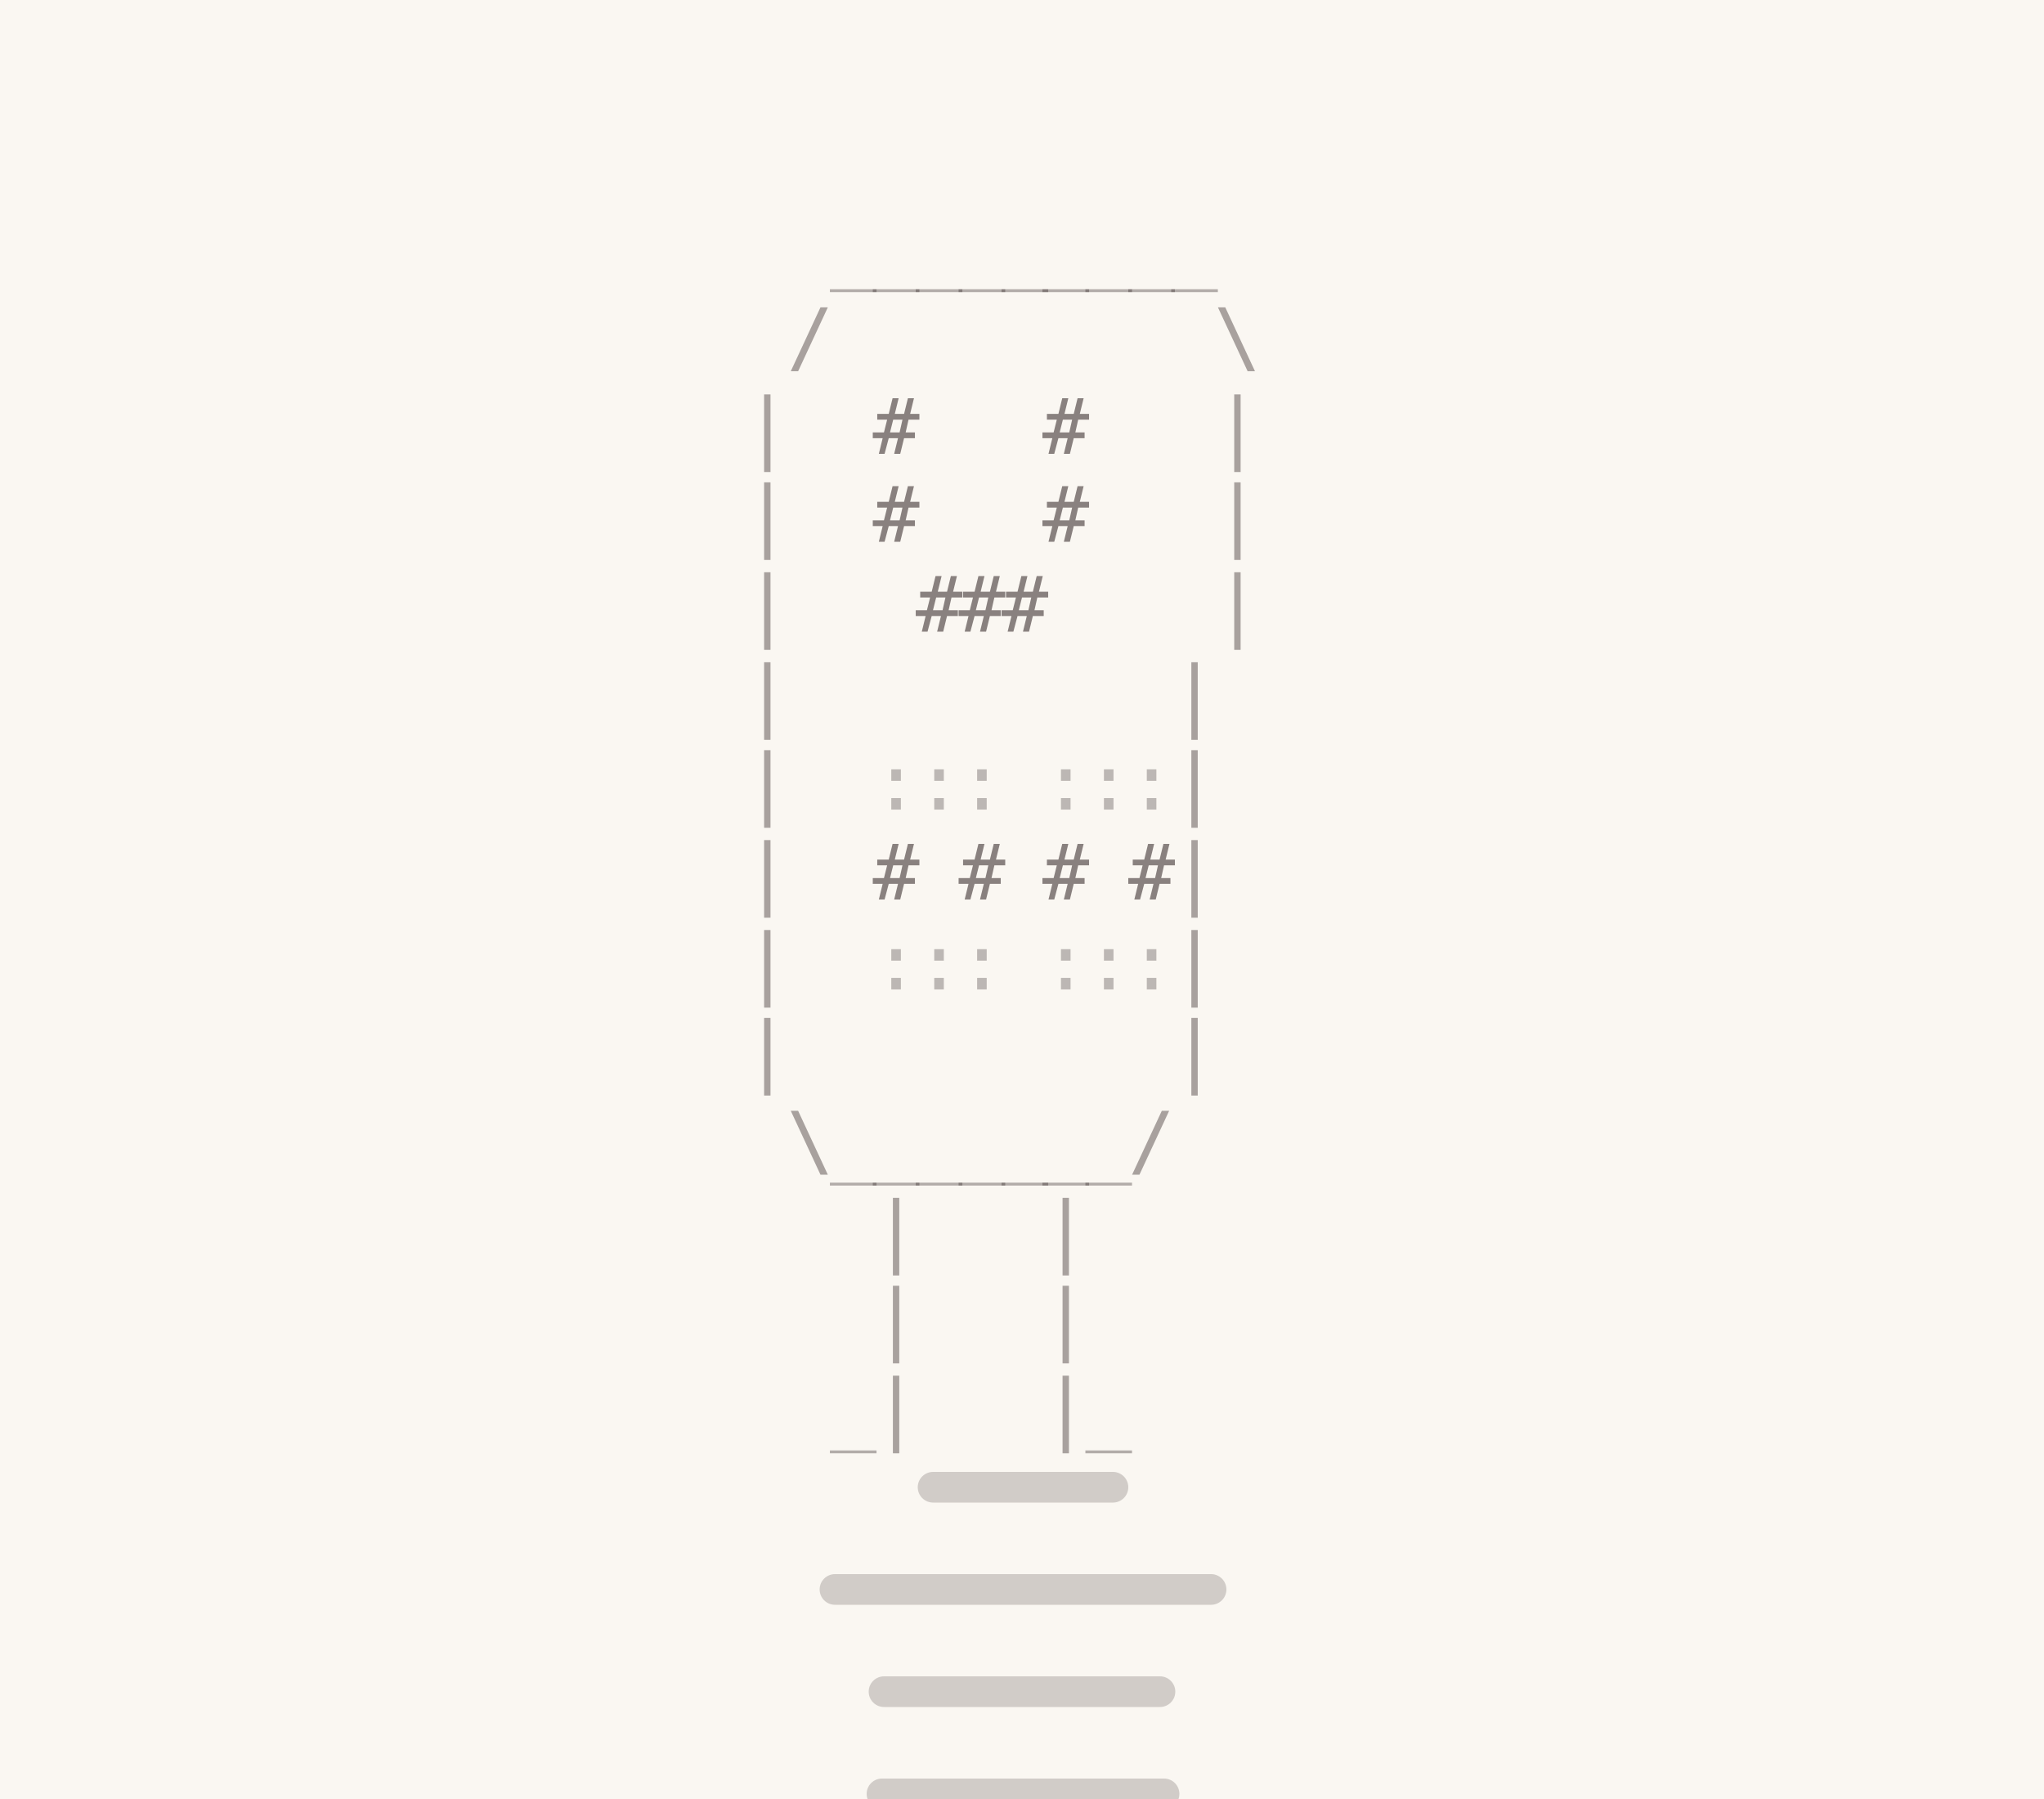
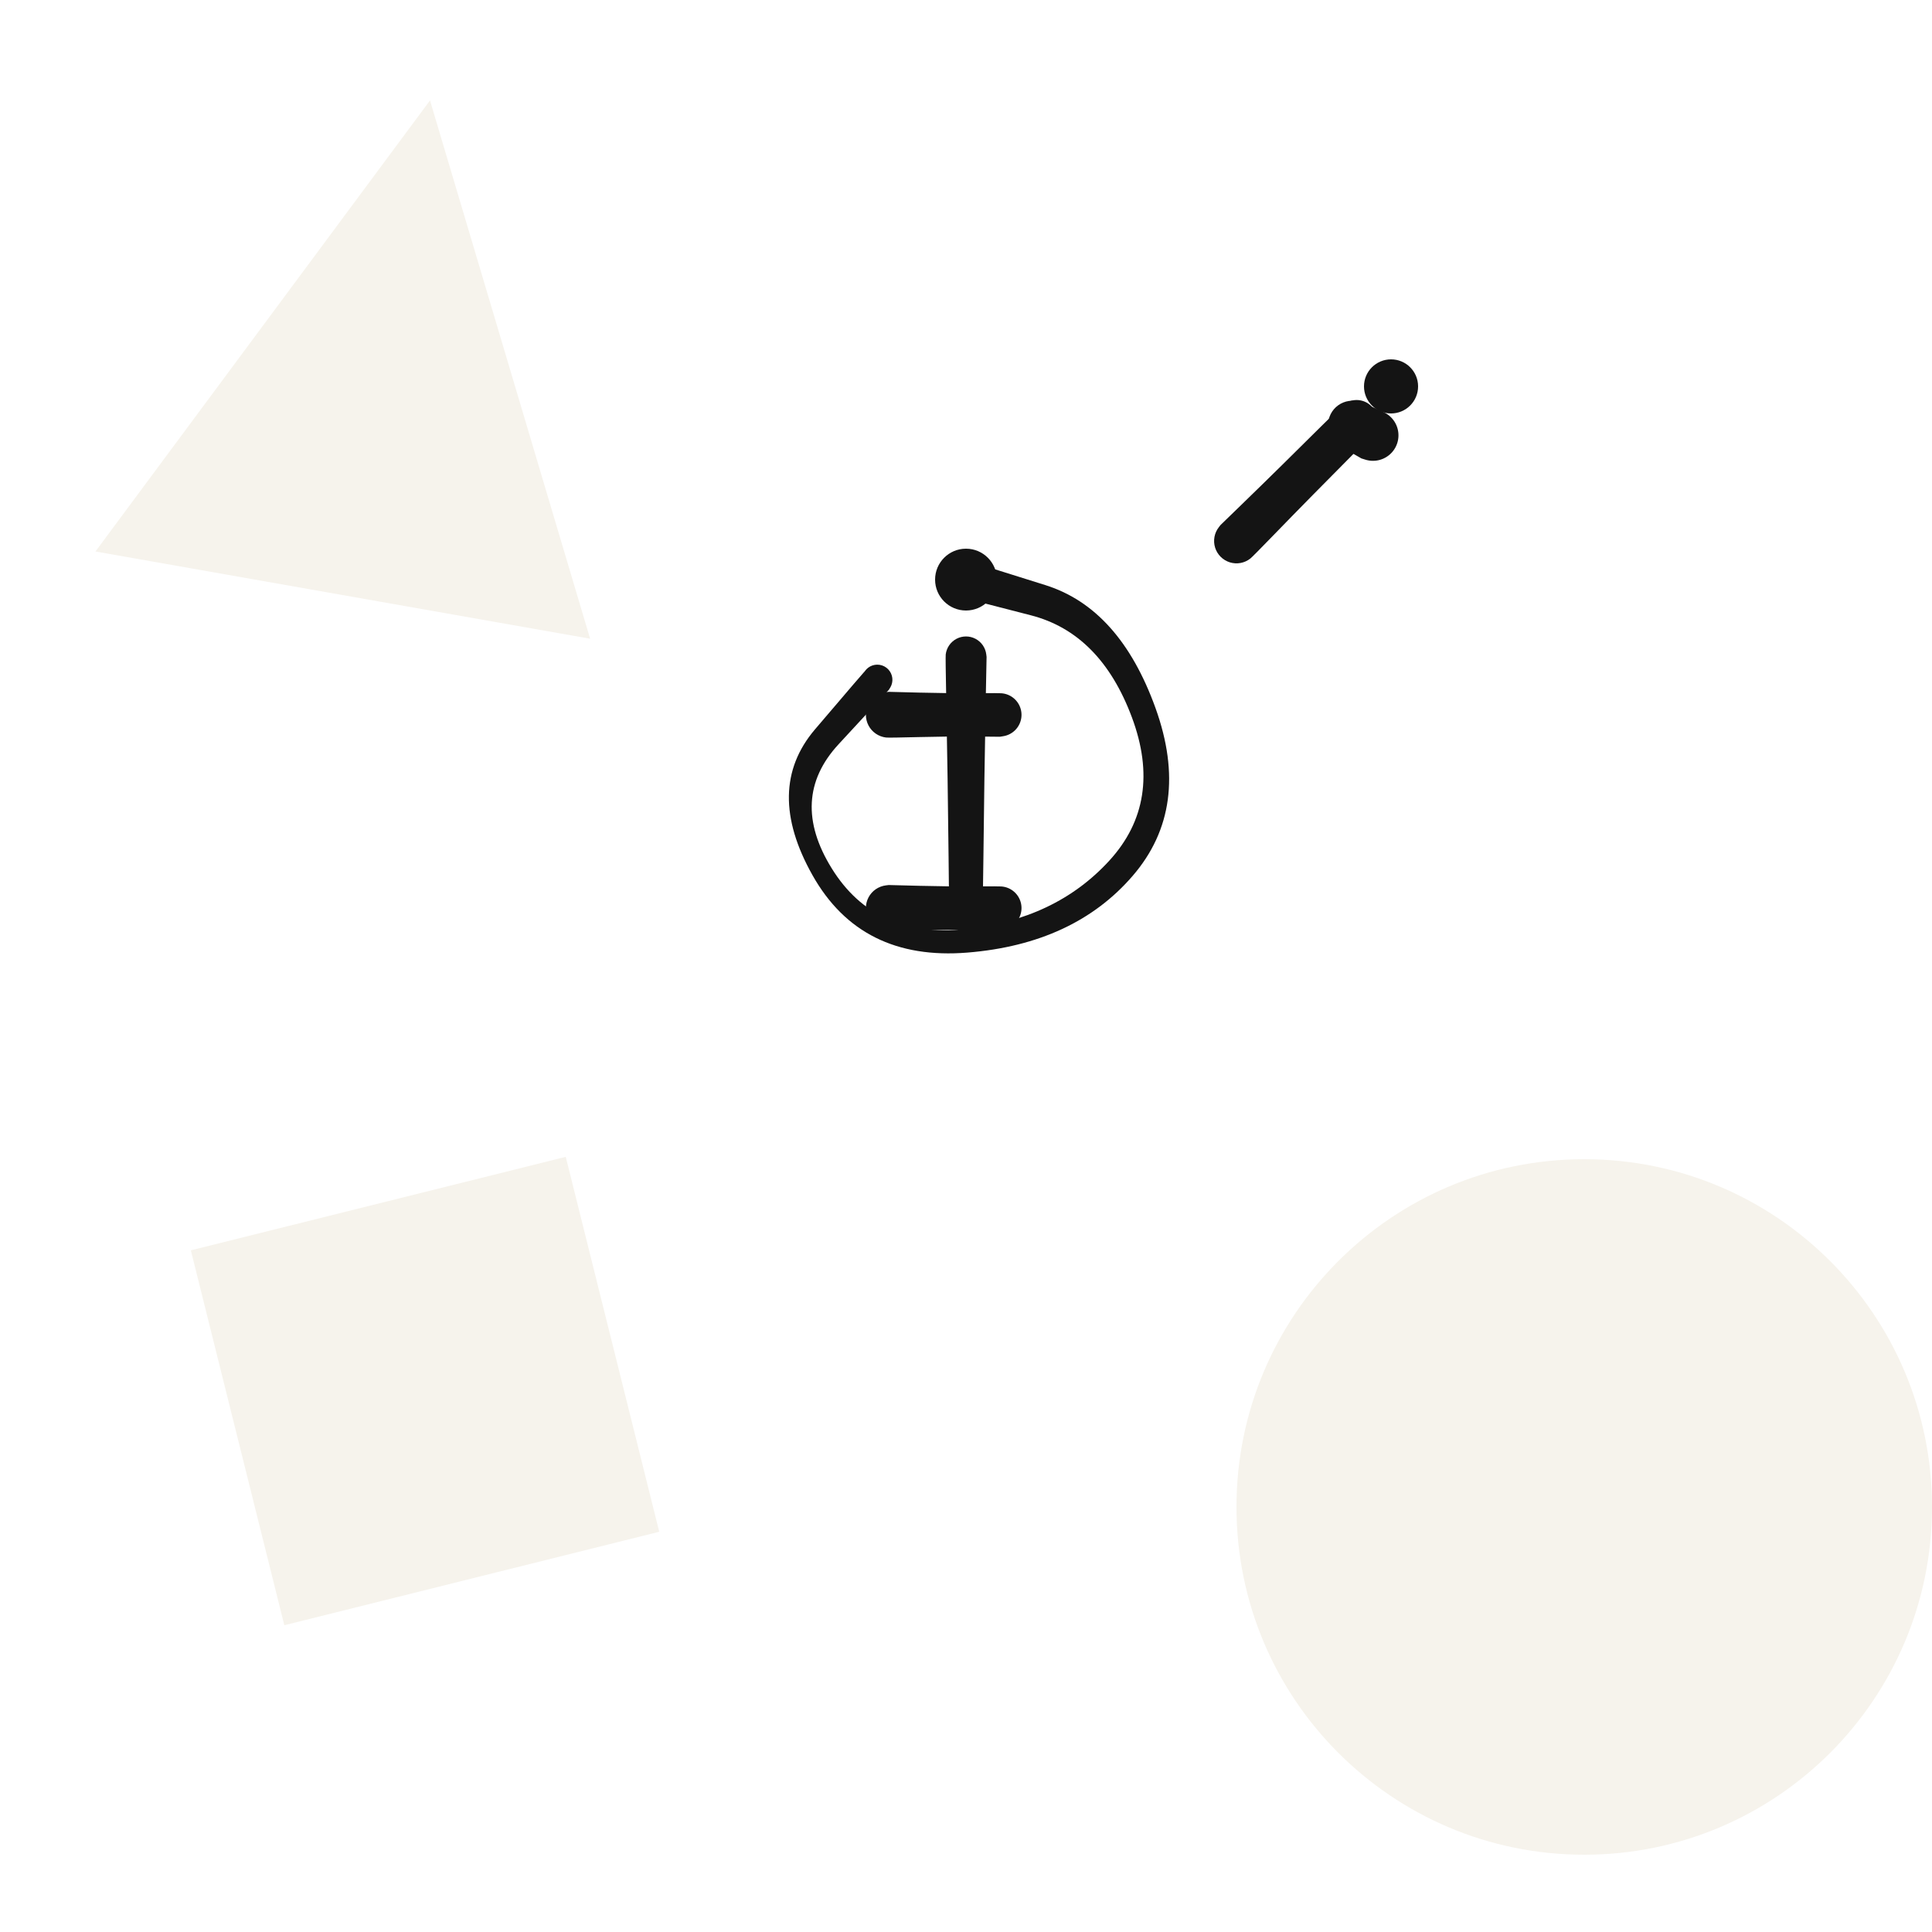
- <svg xmlns="http://www.w3.org/2000/svg" viewBox="0 0 100 88">
-   <rect width="100" height="88" fill="#FAF7F2" />
-   <text x="40.6" y="13.4" font-size="3.8" font-family="monospace" fill="#2C2020" opacity="0.35">_</text>
-   <text x="42.7" y="13.4" font-size="3.8" font-family="monospace" fill="#2C2020" opacity="0.35">_</text>
-   <text x="44.8" y="13.4" font-size="3.8" font-family="monospace" fill="#2C2020" opacity="0.35">_</text>
-   <text x="46.9" y="13.4" font-size="3.8" font-family="monospace" fill="#2C2020" opacity="0.35">_</text>
-   <text x="49.0" y="13.4" font-size="3.8" font-family="monospace" fill="#2C2020" opacity="0.35">_</text>
-   <text x="51.0" y="13.4" font-size="3.8" font-family="monospace" fill="#2C2020" opacity="0.35">_</text>
-   <text x="53.1" y="13.4" font-size="3.8" font-family="monospace" fill="#2C2020" opacity="0.35">_</text>
-   <text x="55.2" y="13.4" font-size="3.8" font-family="monospace" fill="#2C2020" opacity="0.35">_</text>
-   <text x="57.3" y="13.4" font-size="3.8" font-family="monospace" fill="#2C2020" opacity="0.35">_</text>
-   <text x="38.5" y="17.8" font-size="3.8" font-family="monospace" fill="#2C2020" opacity="0.40">/</text>
-   <text x="59.4" y="17.8" font-size="3.8" font-family="monospace" fill="#2C2020" opacity="0.40">\</text>
-   <text x="36.4" y="22.2" font-size="3.8" font-family="monospace" fill="#2C2020" opacity="0.40">|</text>
-   <text x="42.7" y="22.2" font-size="3.8" font-family="monospace" fill="#2C2020" opacity="0.55">#</text>
-   <text x="51.0" y="22.2" font-size="3.8" font-family="monospace" fill="#2C2020" opacity="0.55">#</text>
-   <text x="59.4" y="22.2" font-size="3.8" font-family="monospace" fill="#2C2020" opacity="0.40">|</text>
-   <text x="36.4" y="26.5" font-size="3.8" font-family="monospace" fill="#2C2020" opacity="0.40">|</text>
-   <text x="42.7" y="26.5" font-size="3.8" font-family="monospace" fill="#2C2020" opacity="0.55">#</text>
-   <text x="51.0" y="26.5" font-size="3.8" font-family="monospace" fill="#2C2020" opacity="0.55">#</text>
-   <text x="59.4" y="26.5" font-size="3.8" font-family="monospace" fill="#2C2020" opacity="0.40">|</text>
-   <text x="36.4" y="30.9" font-size="3.8" font-family="monospace" fill="#2C2020" opacity="0.40">|</text>
-   <text x="44.8" y="30.9" font-size="3.8" font-family="monospace" fill="#2C2020" opacity="0.55">#</text>
-   <text x="46.9" y="30.9" font-size="3.8" font-family="monospace" fill="#2C2020" opacity="0.55">#</text>
-   <text x="49.0" y="30.9" font-size="3.8" font-family="monospace" fill="#2C2020" opacity="0.55">#</text>
-   <text x="59.4" y="30.9" font-size="3.8" font-family="monospace" fill="#2C2020" opacity="0.40">|</text>
-   <text x="36.4" y="35.3" font-size="3.8" font-family="monospace" fill="#2C2020" opacity="0.40">|</text>
-   <text x="57.3" y="35.3" font-size="3.8" font-family="monospace" fill="#2C2020" opacity="0.40">|</text>
-   <text x="36.4" y="39.6" font-size="3.8" font-family="monospace" fill="#2C2020" opacity="0.40">|</text>
-   <text x="42.7" y="39.6" font-size="3.8" font-family="monospace" fill="#2C2020" opacity="0.30">:</text>
-   <text x="44.8" y="39.6" font-size="3.8" font-family="monospace" fill="#2C2020" opacity="0.30">:</text>
-   <text x="46.9" y="39.6" font-size="3.8" font-family="monospace" fill="#2C2020" opacity="0.30">:</text>
-   <text x="51.0" y="39.6" font-size="3.8" font-family="monospace" fill="#2C2020" opacity="0.30">:</text>
-   <text x="53.1" y="39.6" font-size="3.8" font-family="monospace" fill="#2C2020" opacity="0.30">:</text>
-   <text x="55.2" y="39.6" font-size="3.8" font-family="monospace" fill="#2C2020" opacity="0.30">:</text>
-   <text x="57.3" y="39.6" font-size="3.8" font-family="monospace" fill="#2C2020" opacity="0.40">|</text>
-   <text x="36.4" y="44.0" font-size="3.8" font-family="monospace" fill="#2C2020" opacity="0.40">|</text>
-   <text x="42.7" y="44.0" font-size="3.8" font-family="monospace" fill="#2C2020" opacity="0.55">#</text>
-   <text x="46.9" y="44.0" font-size="3.8" font-family="monospace" fill="#2C2020" opacity="0.55">#</text>
-   <text x="51.0" y="44.0" font-size="3.8" font-family="monospace" fill="#2C2020" opacity="0.55">#</text>
-   <text x="55.2" y="44.0" font-size="3.8" font-family="monospace" fill="#2C2020" opacity="0.55">#</text>
-   <text x="57.3" y="44.0" font-size="3.8" font-family="monospace" fill="#2C2020" opacity="0.40">|</text>
-   <text x="36.4" y="48.4" font-size="3.8" font-family="monospace" fill="#2C2020" opacity="0.40">|</text>
-   <text x="42.7" y="48.4" font-size="3.8" font-family="monospace" fill="#2C2020" opacity="0.30">:</text>
-   <text x="44.8" y="48.4" font-size="3.8" font-family="monospace" fill="#2C2020" opacity="0.30">:</text>
-   <text x="46.9" y="48.4" font-size="3.8" font-family="monospace" fill="#2C2020" opacity="0.30">:</text>
-   <text x="51.0" y="48.4" font-size="3.8" font-family="monospace" fill="#2C2020" opacity="0.30">:</text>
-   <text x="53.1" y="48.4" font-size="3.8" font-family="monospace" fill="#2C2020" opacity="0.30">:</text>
-   <text x="55.2" y="48.4" font-size="3.8" font-family="monospace" fill="#2C2020" opacity="0.30">:</text>
-   <text x="57.3" y="48.4" font-size="3.8" font-family="monospace" fill="#2C2020" opacity="0.40">|</text>
-   <text x="36.4" y="52.7" font-size="3.8" font-family="monospace" fill="#2C2020" opacity="0.40">|</text>
-   <text x="57.3" y="52.7" font-size="3.8" font-family="monospace" fill="#2C2020" opacity="0.40">|</text>
-   <text x="38.5" y="57.1" font-size="3.8" font-family="monospace" fill="#2C2020" opacity="0.40">\</text>
-   <text x="40.6" y="57.1" font-size="3.8" font-family="monospace" fill="#2C2020" opacity="0.35">_</text>
-   <text x="42.7" y="57.1" font-size="3.8" font-family="monospace" fill="#2C2020" opacity="0.35">_</text>
-   <text x="44.8" y="57.1" font-size="3.8" font-family="monospace" fill="#2C2020" opacity="0.35">_</text>
-   <text x="46.9" y="57.1" font-size="3.8" font-family="monospace" fill="#2C2020" opacity="0.35">_</text>
-   <text x="49.0" y="57.1" font-size="3.8" font-family="monospace" fill="#2C2020" opacity="0.35">_</text>
-   <text x="51.0" y="57.1" font-size="3.8" font-family="monospace" fill="#2C2020" opacity="0.35">_</text>
-   <text x="53.1" y="57.1" font-size="3.8" font-family="monospace" fill="#2C2020" opacity="0.35">_</text>
-   <text x="55.2" y="57.1" font-size="3.8" font-family="monospace" fill="#2C2020" opacity="0.40">/</text>
-   <text x="42.7" y="61.5" font-size="3.8" font-family="monospace" fill="#2C2020" opacity="0.40">|</text>
-   <text x="51.0" y="61.5" font-size="3.8" font-family="monospace" fill="#2C2020" opacity="0.40">|</text>
-   <text x="42.7" y="65.8" font-size="3.8" font-family="monospace" fill="#2C2020" opacity="0.40">|</text>
-   <text x="51.0" y="65.8" font-size="3.8" font-family="monospace" fill="#2C2020" opacity="0.40">|</text>
-   <text x="40.6" y="70.2" font-size="3.8" font-family="monospace" fill="#2C2020" opacity="0.35">_</text>
-   <text x="42.7" y="70.2" font-size="3.8" font-family="monospace" fill="#2C2020" opacity="0.40">|</text>
-   <text x="51.0" y="70.2" font-size="3.8" font-family="monospace" fill="#2C2020" opacity="0.40">|</text>
-   <text x="53.1" y="70.2" font-size="3.8" font-family="monospace" fill="#2C2020" opacity="0.35">_</text>
-   <rect x="44.9" y="72.0" width="10.3" height="1.5" rx="0.75" fill="#2C2020" opacity="0.20" />
-   <rect x="40.1" y="77.0" width="19.9" height="1.5" rx="0.75" fill="#2C2020" opacity="0.20" />
-   <rect x="42.5" y="82.0" width="15.0" height="1.5" rx="0.75" fill="#2C2020" opacity="0.20" />
-   <rect x="42.4" y="87.0" width="15.3" height="1.5" rx="0.75" fill="#2C2020" opacity="0.20" />
+ <svg xmlns="http://www.w3.org/2000/svg" viewBox="0 0 1000 1000">
+   <rect width="1000" height="1000" fill="#FFFFFF" />
+   <polygon points="200,50 330,310 70,310" fill="#F6F3EC" opacity="1" transform="rotate(10 200 180)" />
+   <circle cx="820" cy="780" r="180" fill="#F6F3EC" opacity="1" />
+   <rect x="120" y="620" width="200" height="200" fill="#F6F3EC" opacity="1" transform="rotate(-14 220 720)" />
+   <path d="M 502.63 290.794 Q 502.63 290.794 541.068 302.847 579.507 314.901 598.088 366.479 616.67 418.058 586.301 453.307 555.933 488.557 500.784 493.054 445.634 497.552 420.557 453.023 395.48 408.494 421.812 377.546 448.144 346.598 449.139 345.788 450.133 344.977 451.335 344.527 452.536 344.077 453.818 344.034 455.1 343.991 456.329 344.36 457.558 344.728 458.605 345.47 459.651 346.212 460.406 347.249 461.161 348.286 461.546 349.51 461.93 350.734 461.904 352.017 461.877 353.299 461.442 354.506 461.008 355.713 460.21 356.718 459.413 357.723 458.336 358.421 457.26 359.119 456.017 359.436 454.774 359.754 453.495 359.658 452.215 359.562 451.034 359.062 449.852 358.563 448.892 357.712 447.931 356.862 447.293 355.749 446.655 354.636 446.405 353.378 446.155 352.119 446.32 350.847 446.486 349.575 447.048 348.422 447.611 347.269 448.513 346.356 449.414 345.444 450.56 344.866 451.706 344.289 452.976 344.108 454.246 343.927 455.507 344.161 456.768 344.395 457.889 345.019 459.01 345.644 459.872 346.593 460.735 347.543 461.249 348.718 461.763 349.893 461.875 351.171 461.987 352.449 461.686 353.696 461.384 354.943 460.699 356.028 460.015 357.114 460.016 357.113 460.017 357.112 434.044 385.228 408.072 413.344 430.58 449.595 453.087 485.846 499.723 480.889 546.358 475.931 574.246 445.394 602.134 414.858 585.864 371.279 569.593 327.699 533.482 318.453 497.37 309.206 496.306 308.758 495.243 308.309 494.318 307.619 493.393 306.929 492.659 306.038 491.926 305.147 491.428 304.106 490.929 303.065 490.694 301.935 490.459 300.805 490.502 299.651 490.544 298.498 490.861 297.388 491.178 296.279 491.752 295.277 492.325 294.276 493.122 293.44 493.918 292.605 494.891 291.985 495.865 291.365 496.958 290.995 498.052 290.626 499.202 290.529 500.352 290.432 501.491 290.613 502.631 290.794 502.631 290.794 Z" fill="#141414" />
+   <path d="M 510.65 340 Q 510.65 340 510.237 361.3 509.825 382.6 509.526 403.208 509.227 423.815 509.01 444.1 508.793 464.384 508.563 465.788 508.333 467.191 507.666 468.448 507 469.705 505.967 470.684 504.934 471.662 503.643 472.259 502.352 472.856 500.938 473.01 499.523 473.164 498.134 472.858 496.745 472.552 495.526 471.819 494.307 471.085 493.386 470.001 492.465 468.916 491.939 467.595 491.412 466.273 491.335 464.853 491.259 463.432 491.639 462.061 492.02 460.691 492.819 459.513 493.617 458.336 494.75 457.475 495.882 456.614 497.23 456.16 498.579 455.706 500.001 455.707 501.424 455.707 502.772 456.161 504.12 456.616 505.252 457.477 506.385 458.338 507.183 459.515 507.981 460.693 508.361 462.064 508.742 463.435 508.664 464.855 508.587 466.276 508.06 467.597 507.533 468.919 506.612 470.003 505.691 471.087 504.472 471.82 503.253 472.553 501.863 472.859 500.474 473.164 499.06 473.01 497.645 472.856 496.354 472.258 495.063 471.66 494.031 470.682 492.998 469.703 492.332 468.446 491.666 467.189 491.437 465.785 491.207 464.381 491.207 464.382 491.207 464.384 490.99 444.1 490.773 423.815 490.474 403.208 490.175 382.6 489.763 361.3 489.35 340 489.505 338.726 489.66 337.451 490.115 336.251 490.57 335.051 491.3 333.994 492.029 332.938 492.99 332.087 493.951 331.235 495.087 330.639 496.224 330.042 497.47 329.735 498.717 329.428 500.001 329.428 501.284 329.428 502.531 329.735 503.777 330.043 504.914 330.639 506.05 331.236 507.011 332.087 507.972 332.939 508.701 333.995 509.43 335.052 509.885 336.252 510.34 337.452 510.495 338.727 510.65 340.001 510.65 340.001 Z" fill="#141414" />
+   <path d="M 460 358.091 Q 460 358.091 475.975 358.496 491.95 358.9 504.743 358.778 517.537 358.656 519.348 358.953 521.159 359.25 522.78 360.11 524.402 360.97 525.664 362.302 526.926 363.634 527.696 365.3 528.467 366.966 528.665 368.79 528.863 370.615 528.469 372.407 528.074 374.199 527.128 375.772 526.182 377.344 524.783 378.532 523.384 379.72 521.679 380.399 519.974 381.079 518.142 381.178 516.309 381.277 514.541 380.786 512.772 380.295 511.254 379.264 509.735 378.234 508.624 376.773 507.514 375.312 506.928 373.573 506.342 371.834 506.343 369.998 506.343 368.163 506.929 366.424 507.515 364.685 508.626 363.224 509.737 361.763 511.256 360.734 512.776 359.704 514.544 359.213 516.312 358.723 518.145 358.822 519.977 358.922 521.682 359.602 523.387 360.281 524.785 361.47 526.184 362.658 527.13 364.231 528.076 365.804 528.47 367.596 528.864 369.389 528.665 371.213 528.466 373.038 527.695 374.703 526.924 376.368 525.661 377.7 524.399 379.032 522.777 379.892 521.156 380.751 519.344 381.047 517.533 381.344 517.535 381.344 517.537 381.344 504.743 381.222 491.95 381.1 475.975 381.504 460 381.909 458.575 381.736 457.15 381.563 455.808 381.054 454.465 380.545 453.284 379.729 452.103 378.914 451.151 377.839 450.199 376.765 449.532 375.494 448.865 374.223 448.521 372.829 448.178 371.435 448.178 369.999 448.178 368.564 448.521 367.17 448.865 365.776 449.532 364.505 450.199 363.234 451.151 362.16 452.103 361.085 453.285 360.27 454.466 359.455 455.809 358.946 457.151 358.437 458.576 358.264 460.001 358.091 460.001 358.091 Z" fill="#141414" />
+   <path d="M 460 458.091 Q 460 458.091 475.975 458.496 491.95 458.9 504.743 458.778 517.537 458.656 519.348 458.953 521.159 459.25 522.78 460.11 524.402 460.97 525.664 462.302 526.926 463.634 527.696 465.3 528.467 466.966 528.665 468.79 528.863 470.615 528.469 472.407 528.074 474.199 527.128 475.772 526.182 477.344 524.783 478.532 523.384 479.72 521.679 480.399 519.974 481.079 518.142 481.178 516.309 481.277 514.541 480.786 512.772 480.295 511.254 479.264 509.735 478.234 508.624 476.773 507.514 475.312 506.928 473.573 506.342 471.834 506.343 469.998 506.343 468.163 506.929 466.424 507.515 464.685 508.626 463.224 509.737 461.763 511.256 460.734 512.776 459.704 514.544 459.213 516.312 458.723 518.145 458.822 519.977 458.922 521.682 459.602 523.387 460.281 524.785 461.47 526.184 462.658 527.13 464.231 528.076 465.804 528.47 467.596 528.864 469.389 528.665 471.213 528.466 473.038 527.695 474.703 526.924 476.368 525.661 477.7 524.399 479.032 522.777 479.892 521.156 480.751 519.344 481.047 517.533 481.344 517.535 481.344 517.537 481.344 504.743 481.222 491.95 481.1 475.975 481.504 460 481.909 458.575 481.736 457.15 481.563 455.808 481.054 454.465 480.545 453.284 479.729 452.103 478.914 451.151 477.839 450.199 476.765 449.532 475.494 448.865 474.223 448.521 472.829 448.178 471.435 448.178 469.999 448.178 468.564 448.521 467.17 448.865 465.776 449.532 464.505 450.199 463.234 451.151 462.16 452.103 461.085 453.285 460.27 454.466 459.455 455.809 458.946 457.151 458.437 458.576 458.264 460.001 458.091 460.001 458.091 Z" fill="#141414" />
+   <path d="M 631.747 271.747 Q 631.747 271.747 642.56 261.26 653.373 250.773 663.751 240.543 674.129 230.313 684.306 220.206 694.483 210.099 695.916 209.07 697.348 208.041 699.034 207.524 700.72 207.006 702.483 207.054 704.247 207.102 705.902 207.71 707.558 208.318 708.932 209.423 710.307 210.528 711.257 212.015 712.207 213.501 712.632 215.212 713.058 216.924 712.915 218.682 712.771 220.44 712.074 222.06 711.377 223.68 710.199 224.993 709.021 226.306 707.486 227.174 705.95 228.042 704.218 228.374 702.486 228.706 700.738 228.468 698.991 228.229 697.411 227.445 695.831 226.662 694.584 225.414 693.337 224.167 692.553 222.587 691.77 221.006 691.532 219.259 691.294 217.511 691.627 215.779 691.959 214.047 692.828 212.512 693.696 210.976 695.009 209.799 696.322 208.621 697.943 207.925 699.563 207.228 701.321 207.085 703.079 206.942 704.791 207.368 706.502 207.795 707.988 208.745 709.474 209.695 710.579 211.07 711.683 212.445 712.291 214.101 712.899 215.757 712.946 217.52 712.994 219.283 712.475 220.969 711.957 222.655 710.928 224.087 709.898 225.519 709.899 225.518 709.901 225.517 699.794 235.694 689.687 245.871 679.457 256.249 669.227 266.627 658.74 277.44 648.253 288.253 647.145 289.121 646.038 289.988 644.755 290.566 643.472 291.143 642.088 291.397 640.704 291.65 639.3 291.565 637.896 291.48 636.553 291.062 635.21 290.643 634.006 289.915 632.802 289.187 631.807 288.192 630.812 287.197 630.084 285.993 629.357 284.789 628.938 283.446 628.52 282.103 628.435 280.699 628.35 279.294 628.604 277.911 628.857 276.527 629.435 275.244 630.012 273.961 630.88 272.854 631.748 271.746 631.747 271.747 Z" fill="#141414" />
+   <path d="M 705.673 208.654 Q 705.673 208.654 711.151 211.01 716.629 213.366 718.382 214.634 720.135 215.902 721.391 217.663 722.647 219.424 723.276 221.493 723.904 223.563 723.838 225.726 723.772 227.888 723.02 229.916 722.267 231.944 720.906 233.625 719.546 235.307 717.719 236.466 715.893 237.625 713.792 238.14 711.691 238.655 709.535 238.472 707.38 238.289 705.396 237.428 703.412 236.566 701.806 235.117 700.201 233.667 699.143 231.78 698.084 229.893 697.684 227.768 697.283 225.642 697.583 223.5 697.882 221.357 698.85 219.423 699.817 217.488 701.352 215.964 702.887 214.439 704.828 213.485 706.769 212.53 708.914 212.246 711.058 211.961 713.181 212.376 715.304 212.791 717.183 213.862 719.063 214.933 720.501 216.548 721.94 218.163 722.788 220.153 723.636 222.143 723.804 224.3 723.972 226.456 723.443 228.554 722.914 230.651 721.742 232.47 720.571 234.288 718.88 235.638 717.189 236.987 715.156 237.726 713.123 238.465 710.961 238.516 708.798 238.566 706.733 237.924 704.667 237.282 704.669 237.283 704.671 237.284 699.499 234.315 694.327 231.346 693.052 230.502 691.777 229.658 690.74 228.534 689.704 227.41 688.967 226.07 688.23 224.73 687.835 223.253 687.44 221.776 687.41 220.247 687.38 218.719 687.717 217.227 688.053 215.735 688.737 214.368 689.421 213 690.412 211.836 691.404 210.672 692.645 209.779 693.886 208.886 695.305 208.316 696.724 207.745 698.238 207.531 699.752 207.317 701.273 207.472 702.794 207.627 704.234 208.141 705.674 208.655 705.673 208.654 Z" fill="#141414" />
+   <circle cx="500" cy="300" r="16" fill="#141414" />
+   <circle cx="720" cy="200" r="14" fill="#141414" />
</svg>
